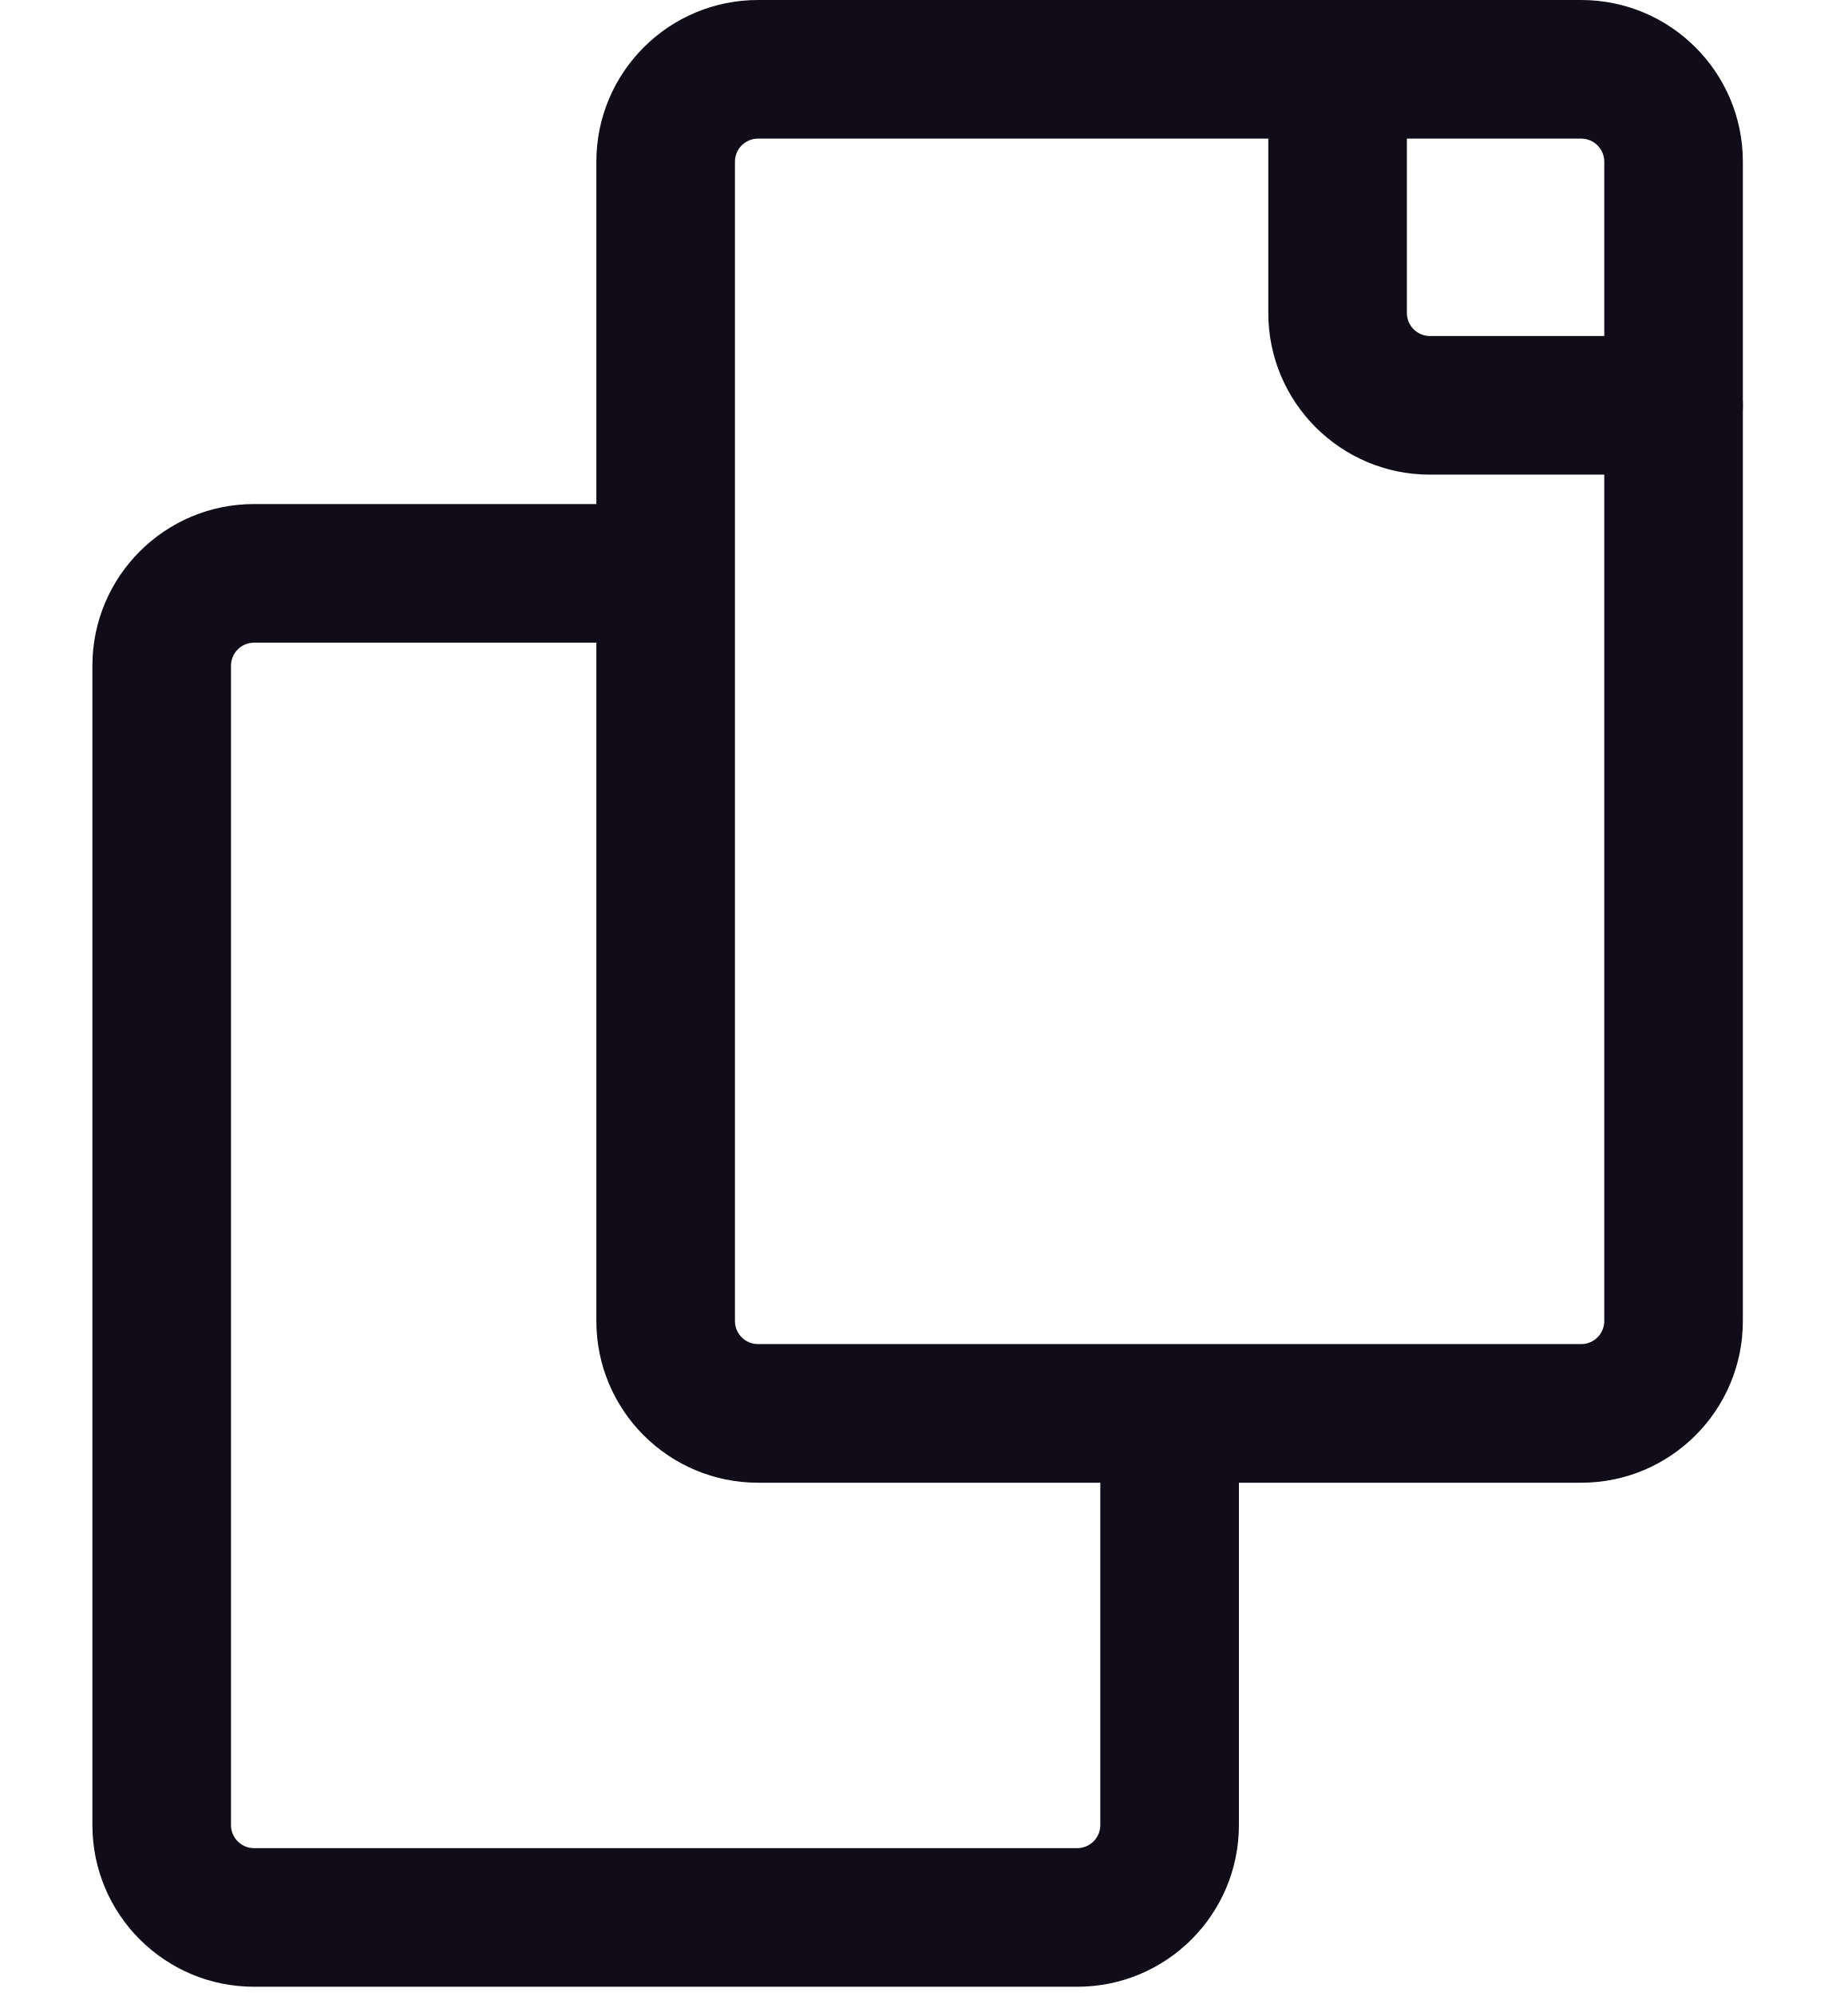
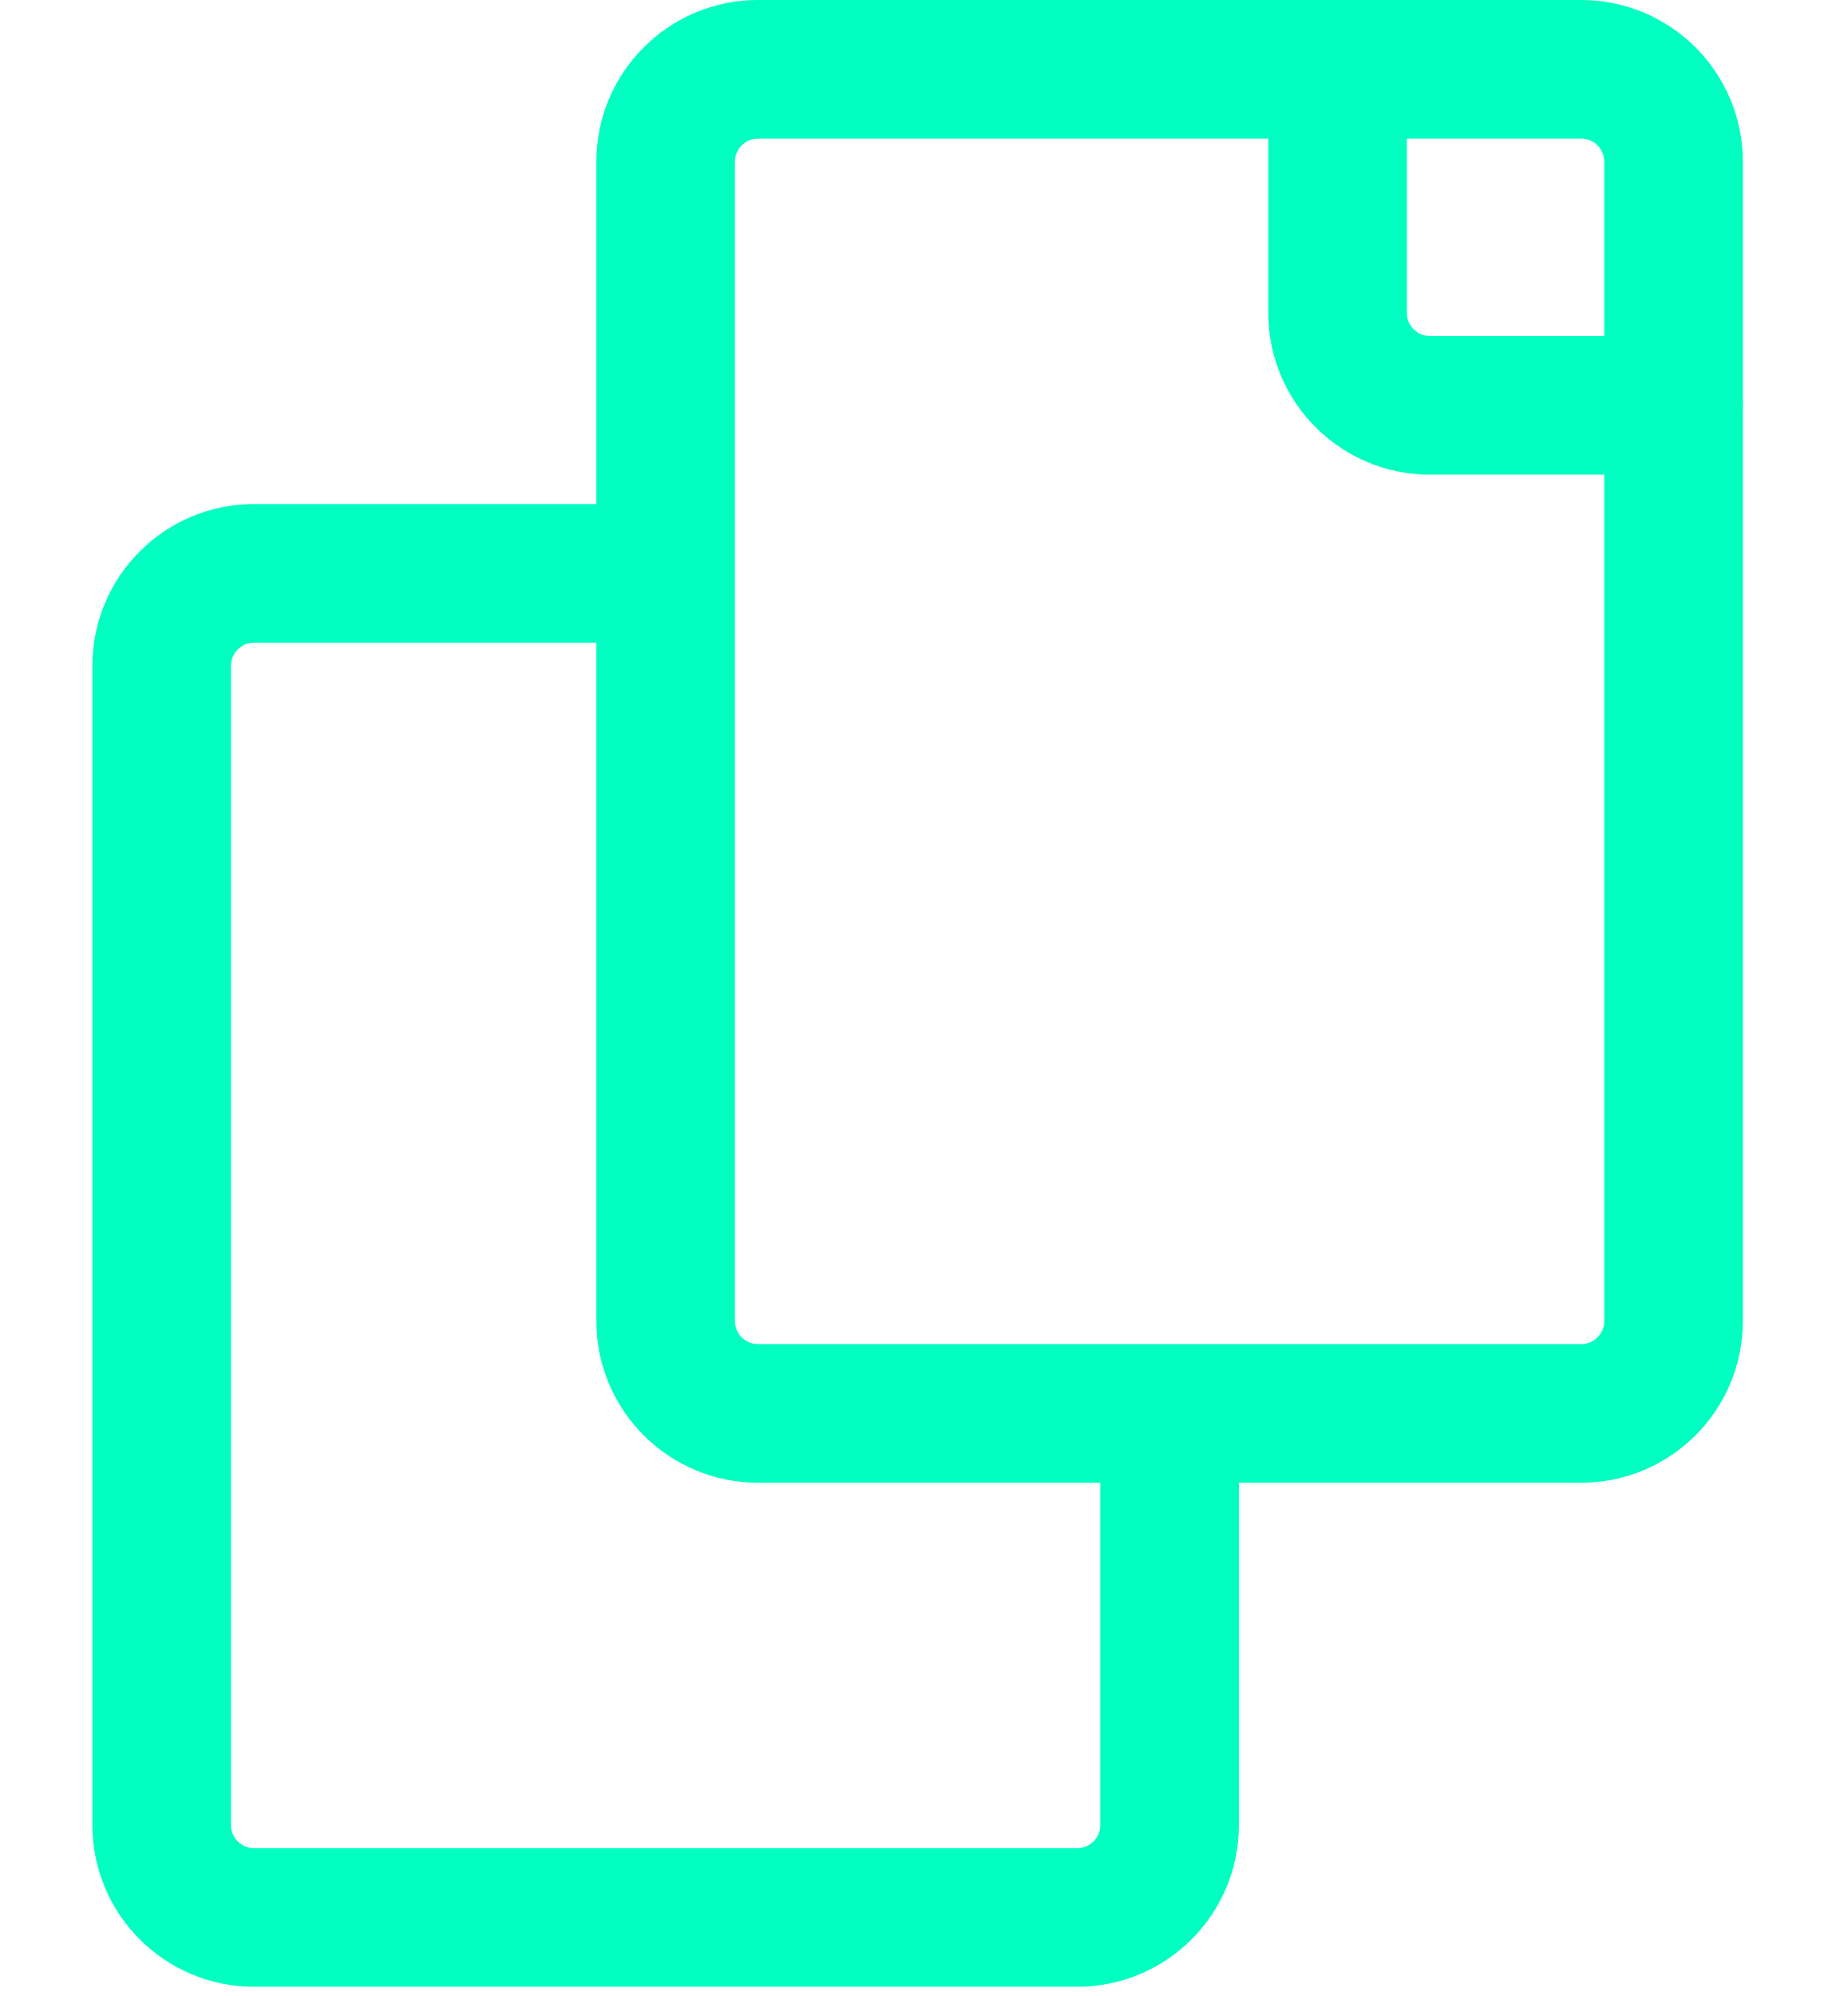
<svg xmlns="http://www.w3.org/2000/svg" width="100" height="108" viewBox="0 0 100 108" fill="none">
-   <path fill-rule="evenodd" clip-rule="evenodd" d="M32.273 8.75C32.273 3.918 36.19 0 41.023 0H85.568C90.401 0 94.318 3.918 94.318 8.75V71.477C94.318 76.31 90.401 80.227 85.568 80.227H41.023C36.19 80.227 32.273 76.31 32.273 71.477V8.75ZM41.023 7.5C40.332 7.5 39.773 8.06 39.773 8.75V71.477C39.773 72.168 40.332 72.727 41.023 72.727H85.568C86.258 72.727 86.818 72.168 86.818 71.477V8.75C86.818 8.06 86.258 7.5 85.568 7.5H41.023Z" fill="#110C1A" />
-   <path fill-rule="evenodd" clip-rule="evenodd" d="M13.75 34.773C13.06 34.773 12.5 35.332 12.5 36.023V98.75C12.5 99.44 13.06 100 13.75 100H58.295C58.986 100 59.545 99.44 59.545 98.75V73.75H67.046V98.75C67.046 103.582 63.128 107.5 58.295 107.5H13.75C8.918 107.5 5 103.582 5 98.75V36.023C5 31.19 8.918 27.273 13.75 27.273H36.023V34.773H13.75Z" fill="#110C1A" />
-   <path fill-rule="evenodd" clip-rule="evenodd" d="M72.386 0C74.457 0 76.136 1.679 76.136 3.75V16.932C76.136 17.622 76.696 18.182 77.386 18.182H90.568C92.639 18.182 94.318 19.861 94.318 21.932C94.318 24.003 92.639 25.682 90.568 25.682H77.386C72.554 25.682 68.636 21.764 68.636 16.932V3.75C68.636 1.679 70.315 0 72.386 0Z" fill="#110C1A" />
+   <path fill-rule="evenodd" clip-rule="evenodd" d="M32.273 8.75C32.273 3.918 36.19 0 41.023 0H85.568C90.401 0 94.318 3.918 94.318 8.75V71.477C94.318 76.31 90.401 80.227 85.568 80.227H41.023C36.19 80.227 32.273 76.31 32.273 71.477V8.75ZM41.023 7.5C40.332 7.5 39.773 8.06 39.773 8.75V71.477C39.773 72.168 40.332 72.727 41.023 72.727H85.568C86.258 72.727 86.818 72.168 86.818 71.477V8.75C86.818 8.06 86.258 7.5 85.568 7.5H41.023Z" fill="#00FFC0" />
+   <path fill-rule="evenodd" clip-rule="evenodd" d="M13.75 34.773C13.06 34.773 12.5 35.332 12.5 36.023V98.75C12.5 99.44 13.06 100 13.75 100H58.295C58.986 100 59.545 99.44 59.545 98.75V73.75H67.046V98.75C67.046 103.582 63.128 107.5 58.295 107.5H13.75C8.918 107.5 5 103.582 5 98.75V36.023C5 31.19 8.918 27.273 13.75 27.273H36.023V34.773H13.75Z" fill="#00FFC0" />
+   <path fill-rule="evenodd" clip-rule="evenodd" d="M72.386 0C74.457 0 76.136 1.679 76.136 3.75V16.932C76.136 17.622 76.696 18.182 77.386 18.182H90.568C92.639 18.182 94.318 19.861 94.318 21.932C94.318 24.003 92.639 25.682 90.568 25.682H77.386C72.554 25.682 68.636 21.764 68.636 16.932V3.75C68.636 1.679 70.315 0 72.386 0Z" fill="#00FFC0" />
</svg>
